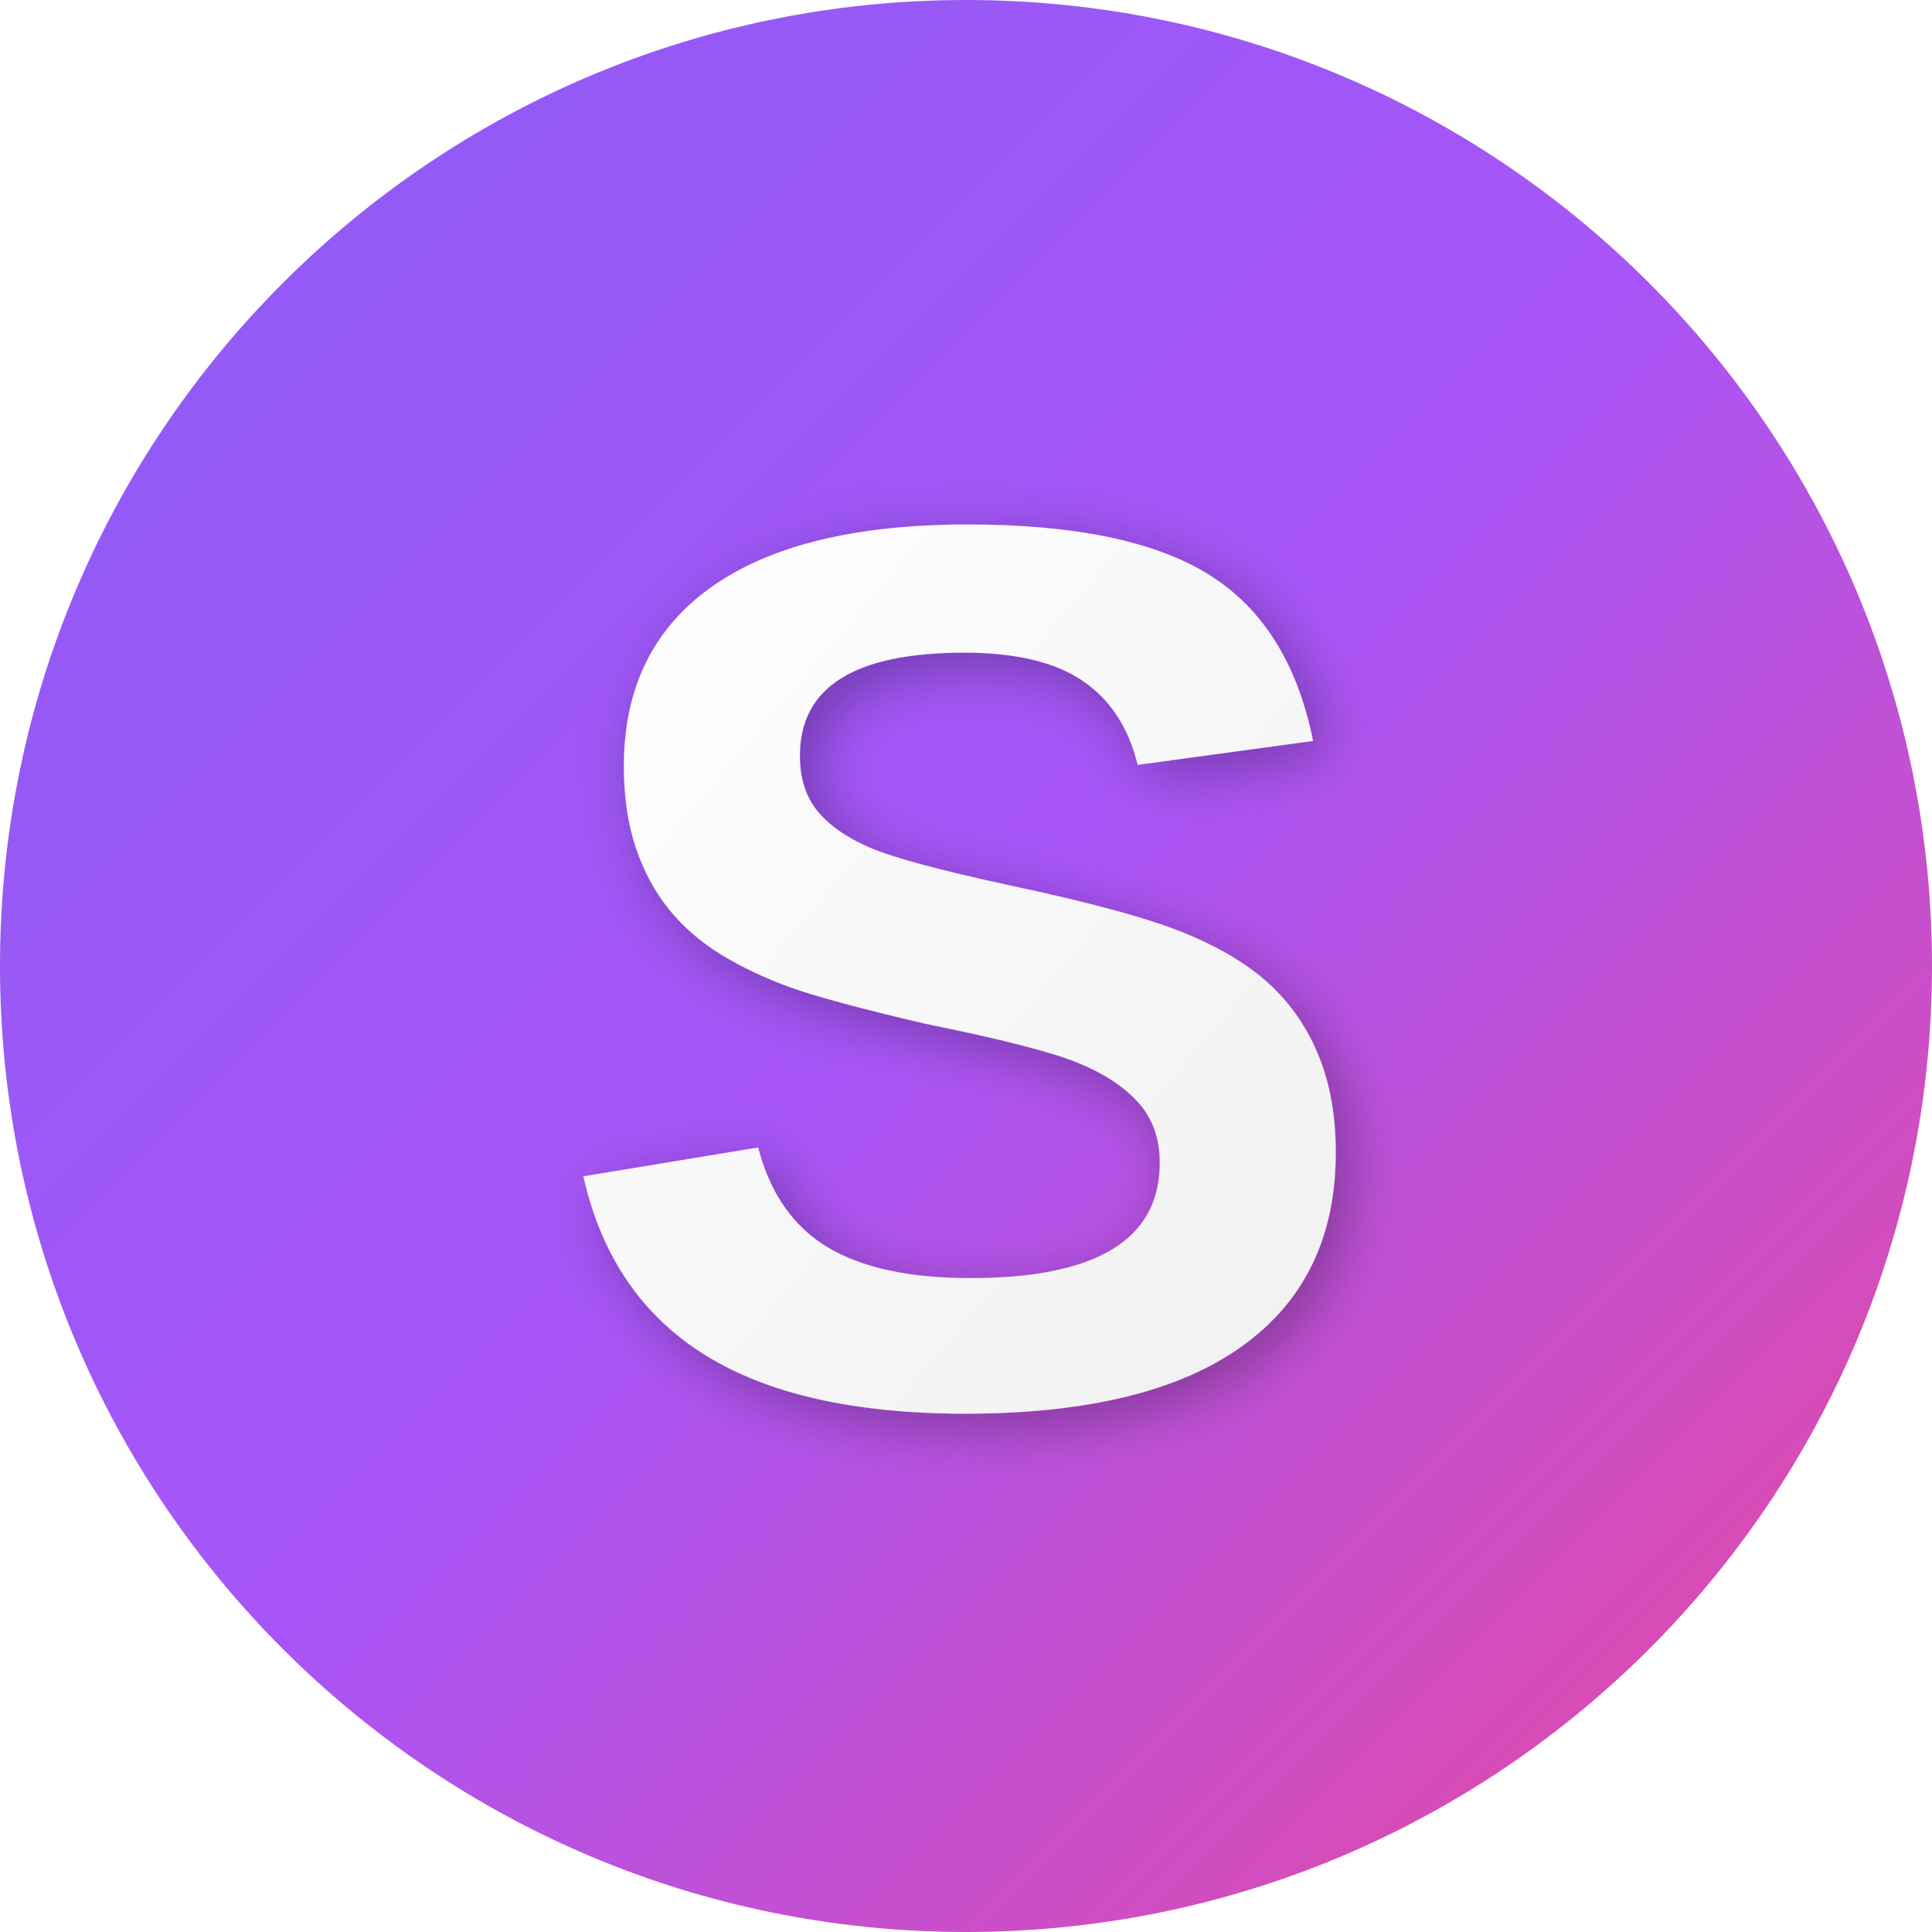
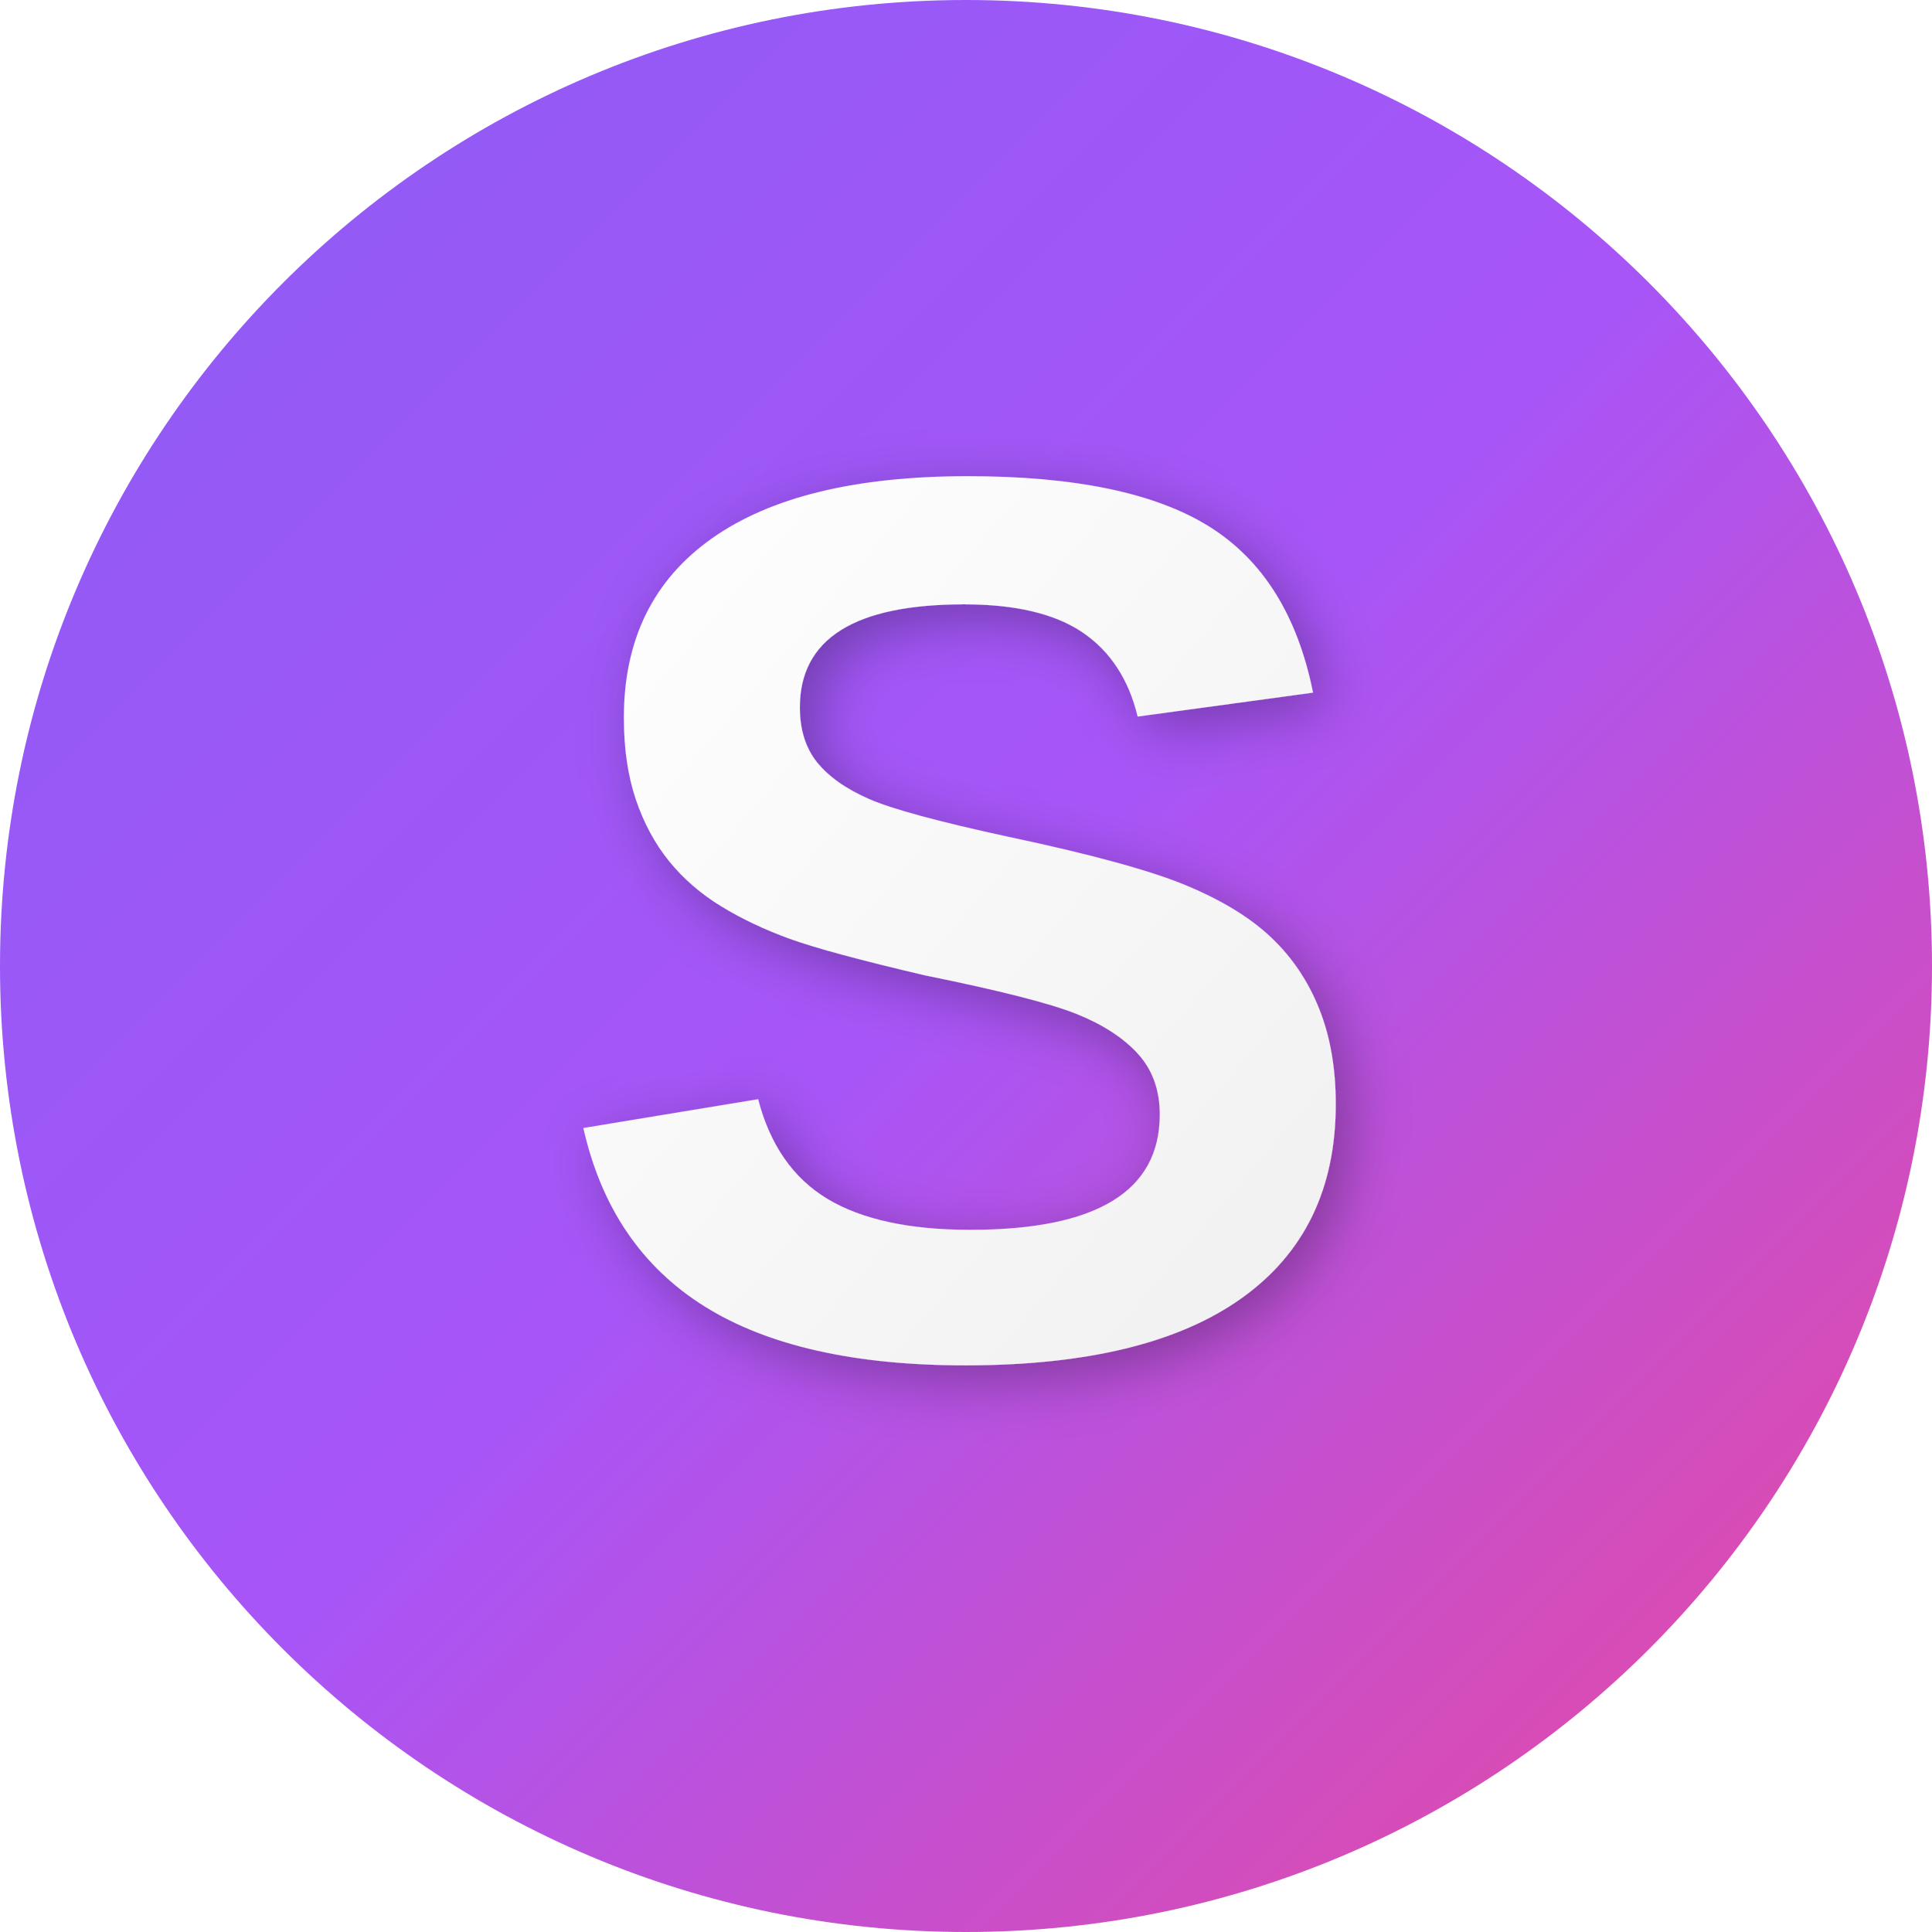
<svg xmlns="http://www.w3.org/2000/svg" width="400" height="400" viewBox="0 0 400 400" fill="none">
  <defs>
    <linearGradient id="bgGrad" x1="0%" y1="0%" x2="100%" y2="100%">
      <stop offset="0%" style="stop-color:#8B5CF6" />
      <stop offset="50%" style="stop-color:#A855F7" />
      <stop offset="100%" style="stop-color:#EC4899" />
    </linearGradient>
    <linearGradient id="sGrad" x1="0%" y1="0%" x2="100%" y2="100%">
      <stop offset="0%" style="stop-color:#FFFFFF" />
      <stop offset="100%" style="stop-color:#F0F0F0" />
    </linearGradient>
  </defs>
  <circle cx="200" cy="200" r="200" fill="url(#bgGrad)" />
-   <text x="200" y="200" font-family="Arial Black, Arial, sans-serif" font-size="260" font-weight="900" fill="url(#sGrad)" text-anchor="middle" dominant-baseline="central" style="filter: drop-shadow(3px 3px 6px rgba(0,0,0,0.3))">S</text>
+   <text x="200" y="190" font-family="Arial Black, Arial, sans-serif" font-size="260" font-weight="900" fill="url(#sGrad)" text-anchor="middle" dominant-baseline="central" style="filter: drop-shadow(3px 3px 6px rgba(0,0,0,0.3))">S</text>
</svg>
